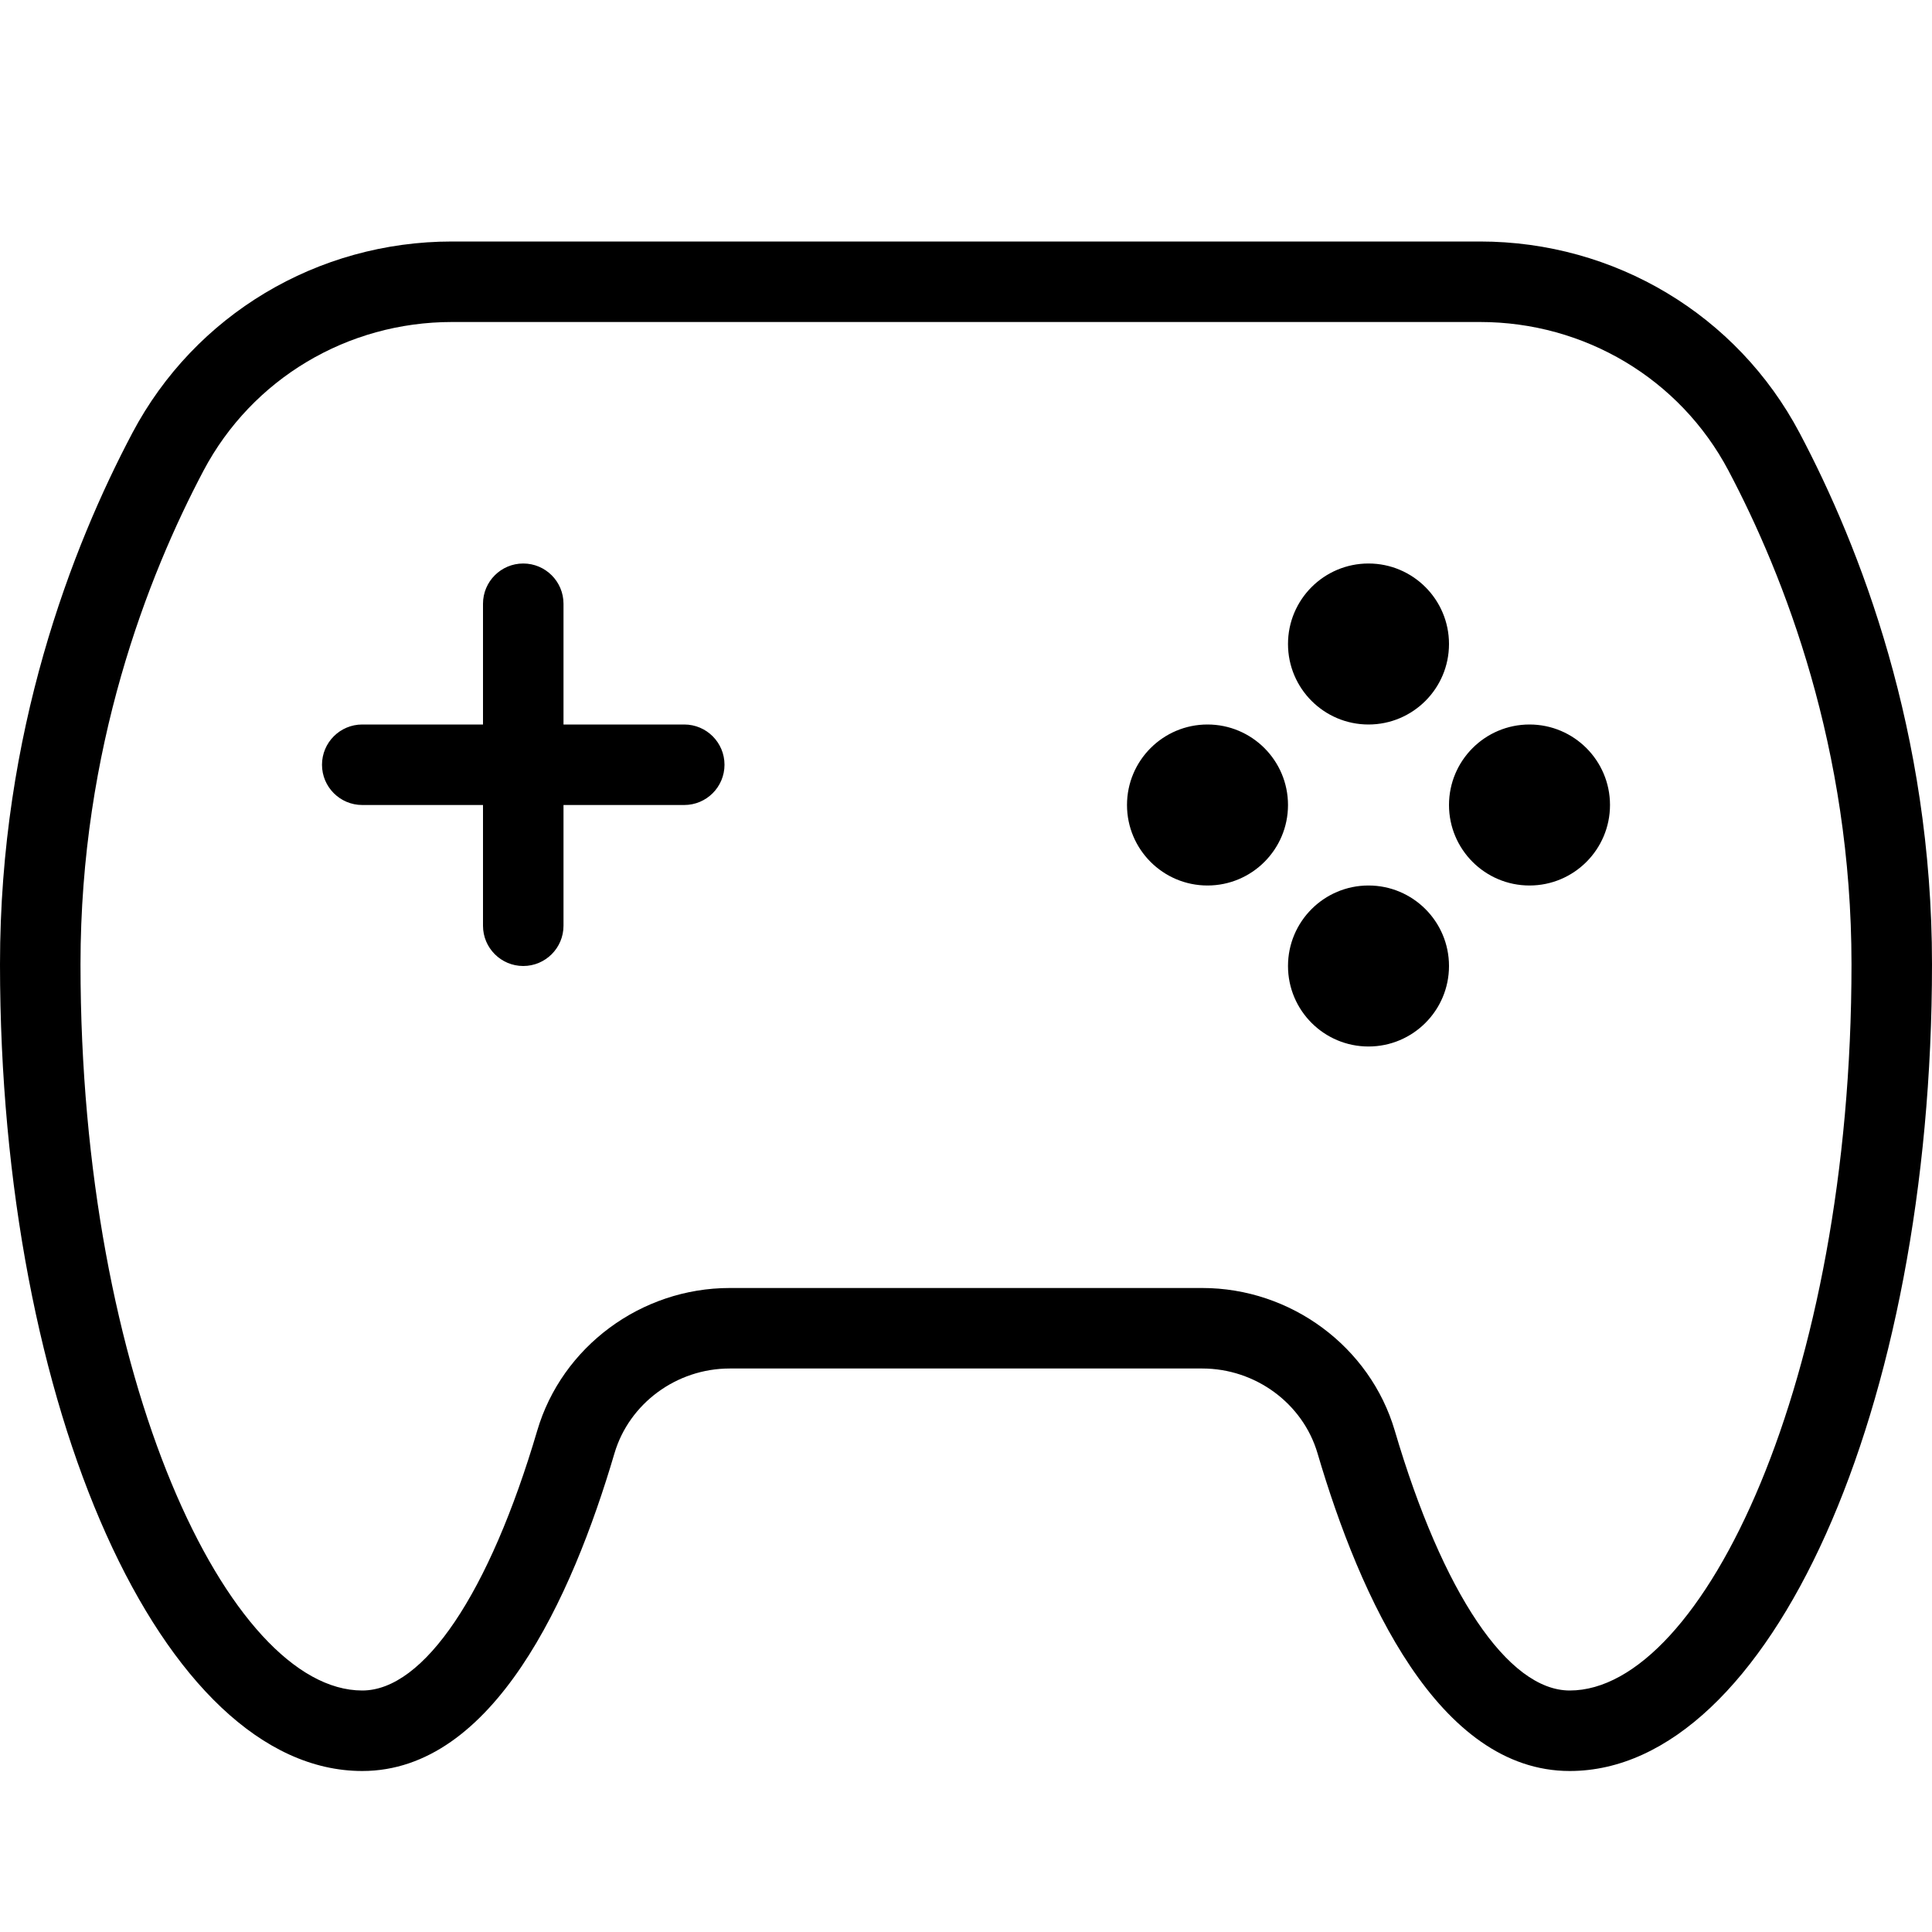
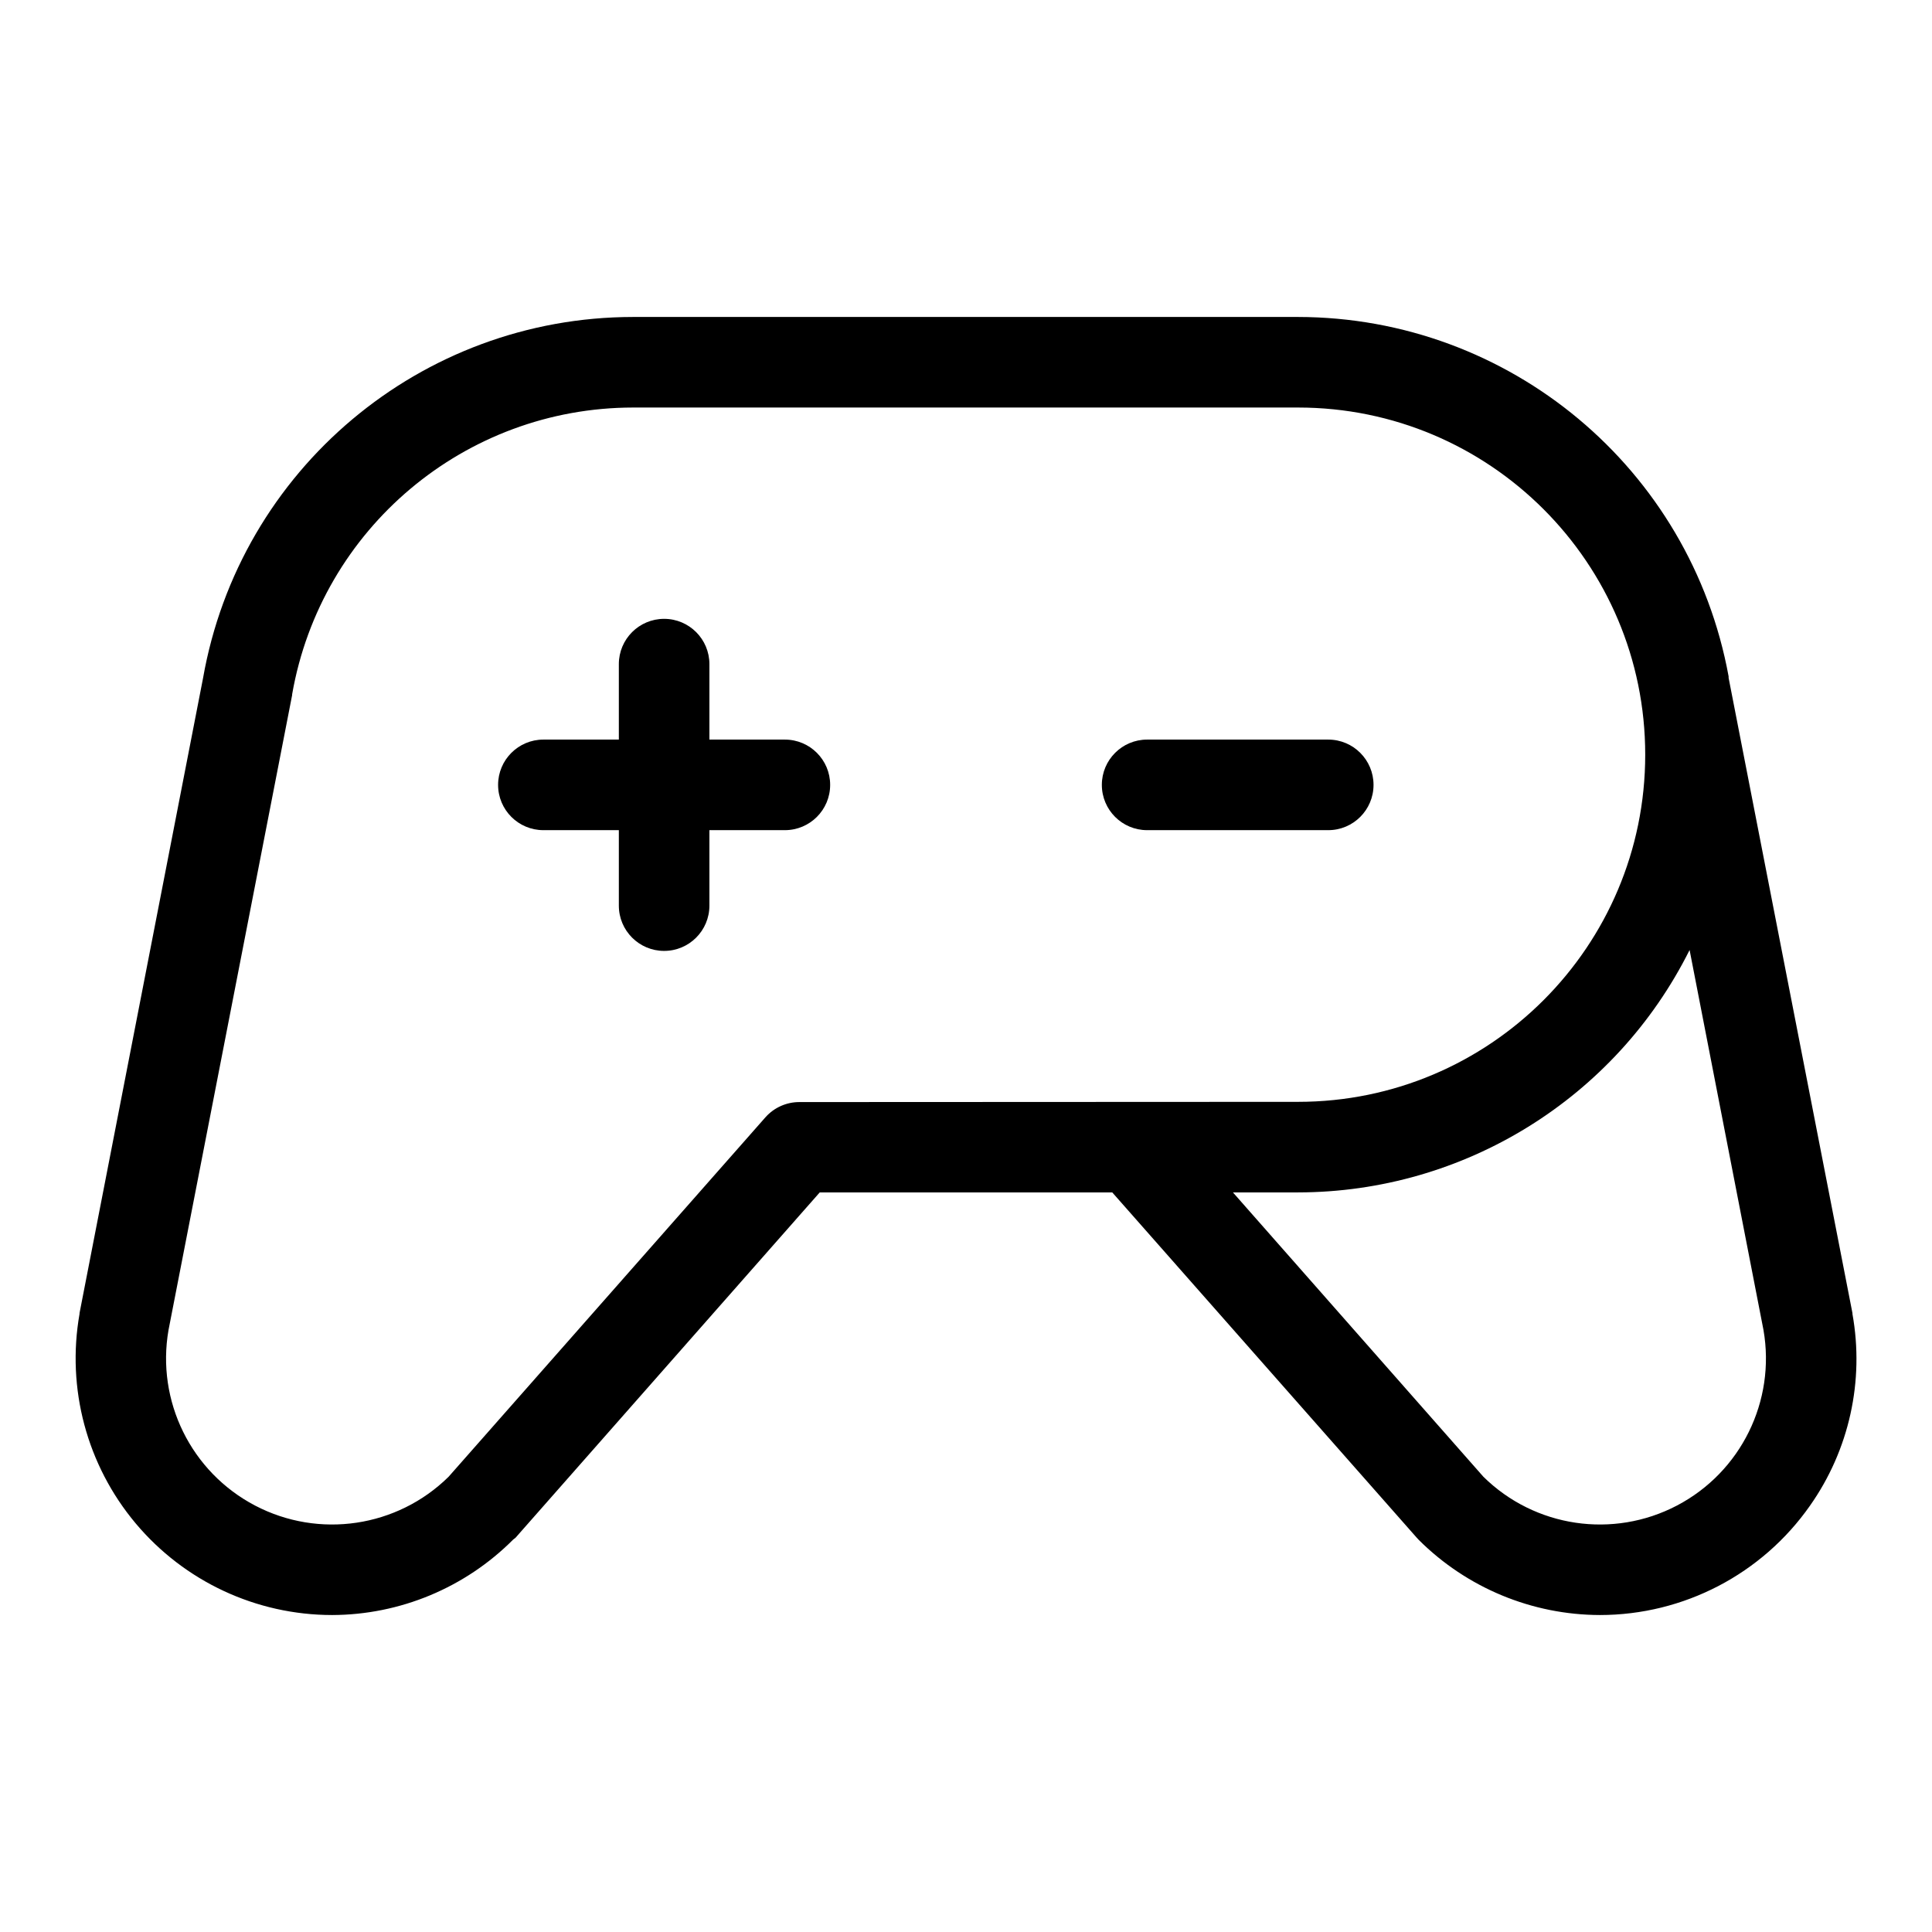
- <svg xmlns="http://www.w3.org/2000/svg" id="Layer_1" data-name="Layer 1" viewBox="0 0 24 24">
-   <path d="m22.355,5.378c-.776-1.467-2.297-2.378-3.97-2.378H5.615c-1.673,0-3.194.911-3.97,2.377-.75,1.418-1.645,3.715-1.645,6.601,0,5.526,2.019,10.022,4.5,10.022,1.628,0,2.603-2.146,3.133-3.946.183-.62.771-1.054,1.432-1.054h5.87c.661,0,1.25.434,1.432,1.054.53,1.8,1.504,3.946,3.133,3.946,2.481,0,4.5-4.496,4.5-10.022,0-2.886-.895-5.183-1.645-6.6Zm-2.855,15.622c-.766,0-1.578-1.207-2.174-3.229-.307-1.042-1.29-1.771-2.391-1.771h-5.87c-1.101,0-2.084.729-2.391,1.771-.596,2.022-1.408,3.229-2.174,3.229-1.652,0-3.5-3.858-3.5-9.022,0-2.681.832-4.814,1.529-6.133.603-1.138,1.785-1.845,3.086-1.845h12.77c1.301,0,2.484.707,3.086,1.845.697,1.318,1.529,3.452,1.529,6.133,0,5.164-1.848,9.022-3.5,9.022Zm-10.5-11.5c0,.276-.224.5-.5.5h-1.5v1.5c0,.276-.224.5-.5.5s-.5-.224-.5-.5v-1.5h-1.5c-.276,0-.5-.224-.5-.5s.224-.5.5-.5h1.5v-1.5c0-.276.224-.5.5-.5s.5.224.5.5v1.5h1.5c.276,0,.5.224.5.5Zm7-1.5c0-.552.448-1,1-1s1,.448,1,1-.448,1-1,1-1-.448-1-1Zm0,2c0,.552-.448,1-1,1s-1-.448-1-1,.448-1,1-1,1,.448,1,1Zm4,0c0,.552-.448,1-1,1s-1-.448-1-1,.448-1,1-1,1,.448,1,1Zm-2,2c0,.552-.448,1-1,1s-1-.448-1-1,.448-1,1-1,1,.448,1,1Z" />
+ <svg xmlns="http://www.w3.org/2000/svg" viewBox="0 0 256 256" fill="currentColor">
+   <path d="M176,110H152a6,6,0,0,1,0-12h24a6,6,0,0,1,0,12ZM104,98H94V88a6,6,0,0,0-12,0V98H72a6,6,0,0,0,0,12H82v10a6,6,0,0,0,12,0V110h10a6,6,0,0,0,0-12ZM239.84,199.5A34,34,0,0,1,212,214,34.11,34.11,0,0,1,188,204.05l-.26-.28L147.38,158H108.62L68.31,203.76,68,204A34,34,0,0,1,44,214a34,34,0,0,1-33.46-39.91s0-.06,0-.1L26.9,89.88A57.89,57.89,0,0,1,83.89,42H172a58.07,58.07,0,0,1,57.05,47.63c0,.07,0,.12,0,.19L245.46,174s0,.07,0,.11A33.75,33.75,0,0,1,239.84,199.5ZM172,146a46,46,0,0,0,0-92H83.89A45.9,45.9,0,0,0,38.71,92a.36.36,0,0,0,0,.1L22.33,176.23a22,22,0,0,0,37.11,19.45l42-47.65a6,6,0,0,1,4.5-2Zm61.67,30.23-9.79-50.35A58.06,58.06,0,0,1,172,158h-8.63l33.19,37.68a22,22,0,0,0,37.11-19.45Z" />
</svg>
